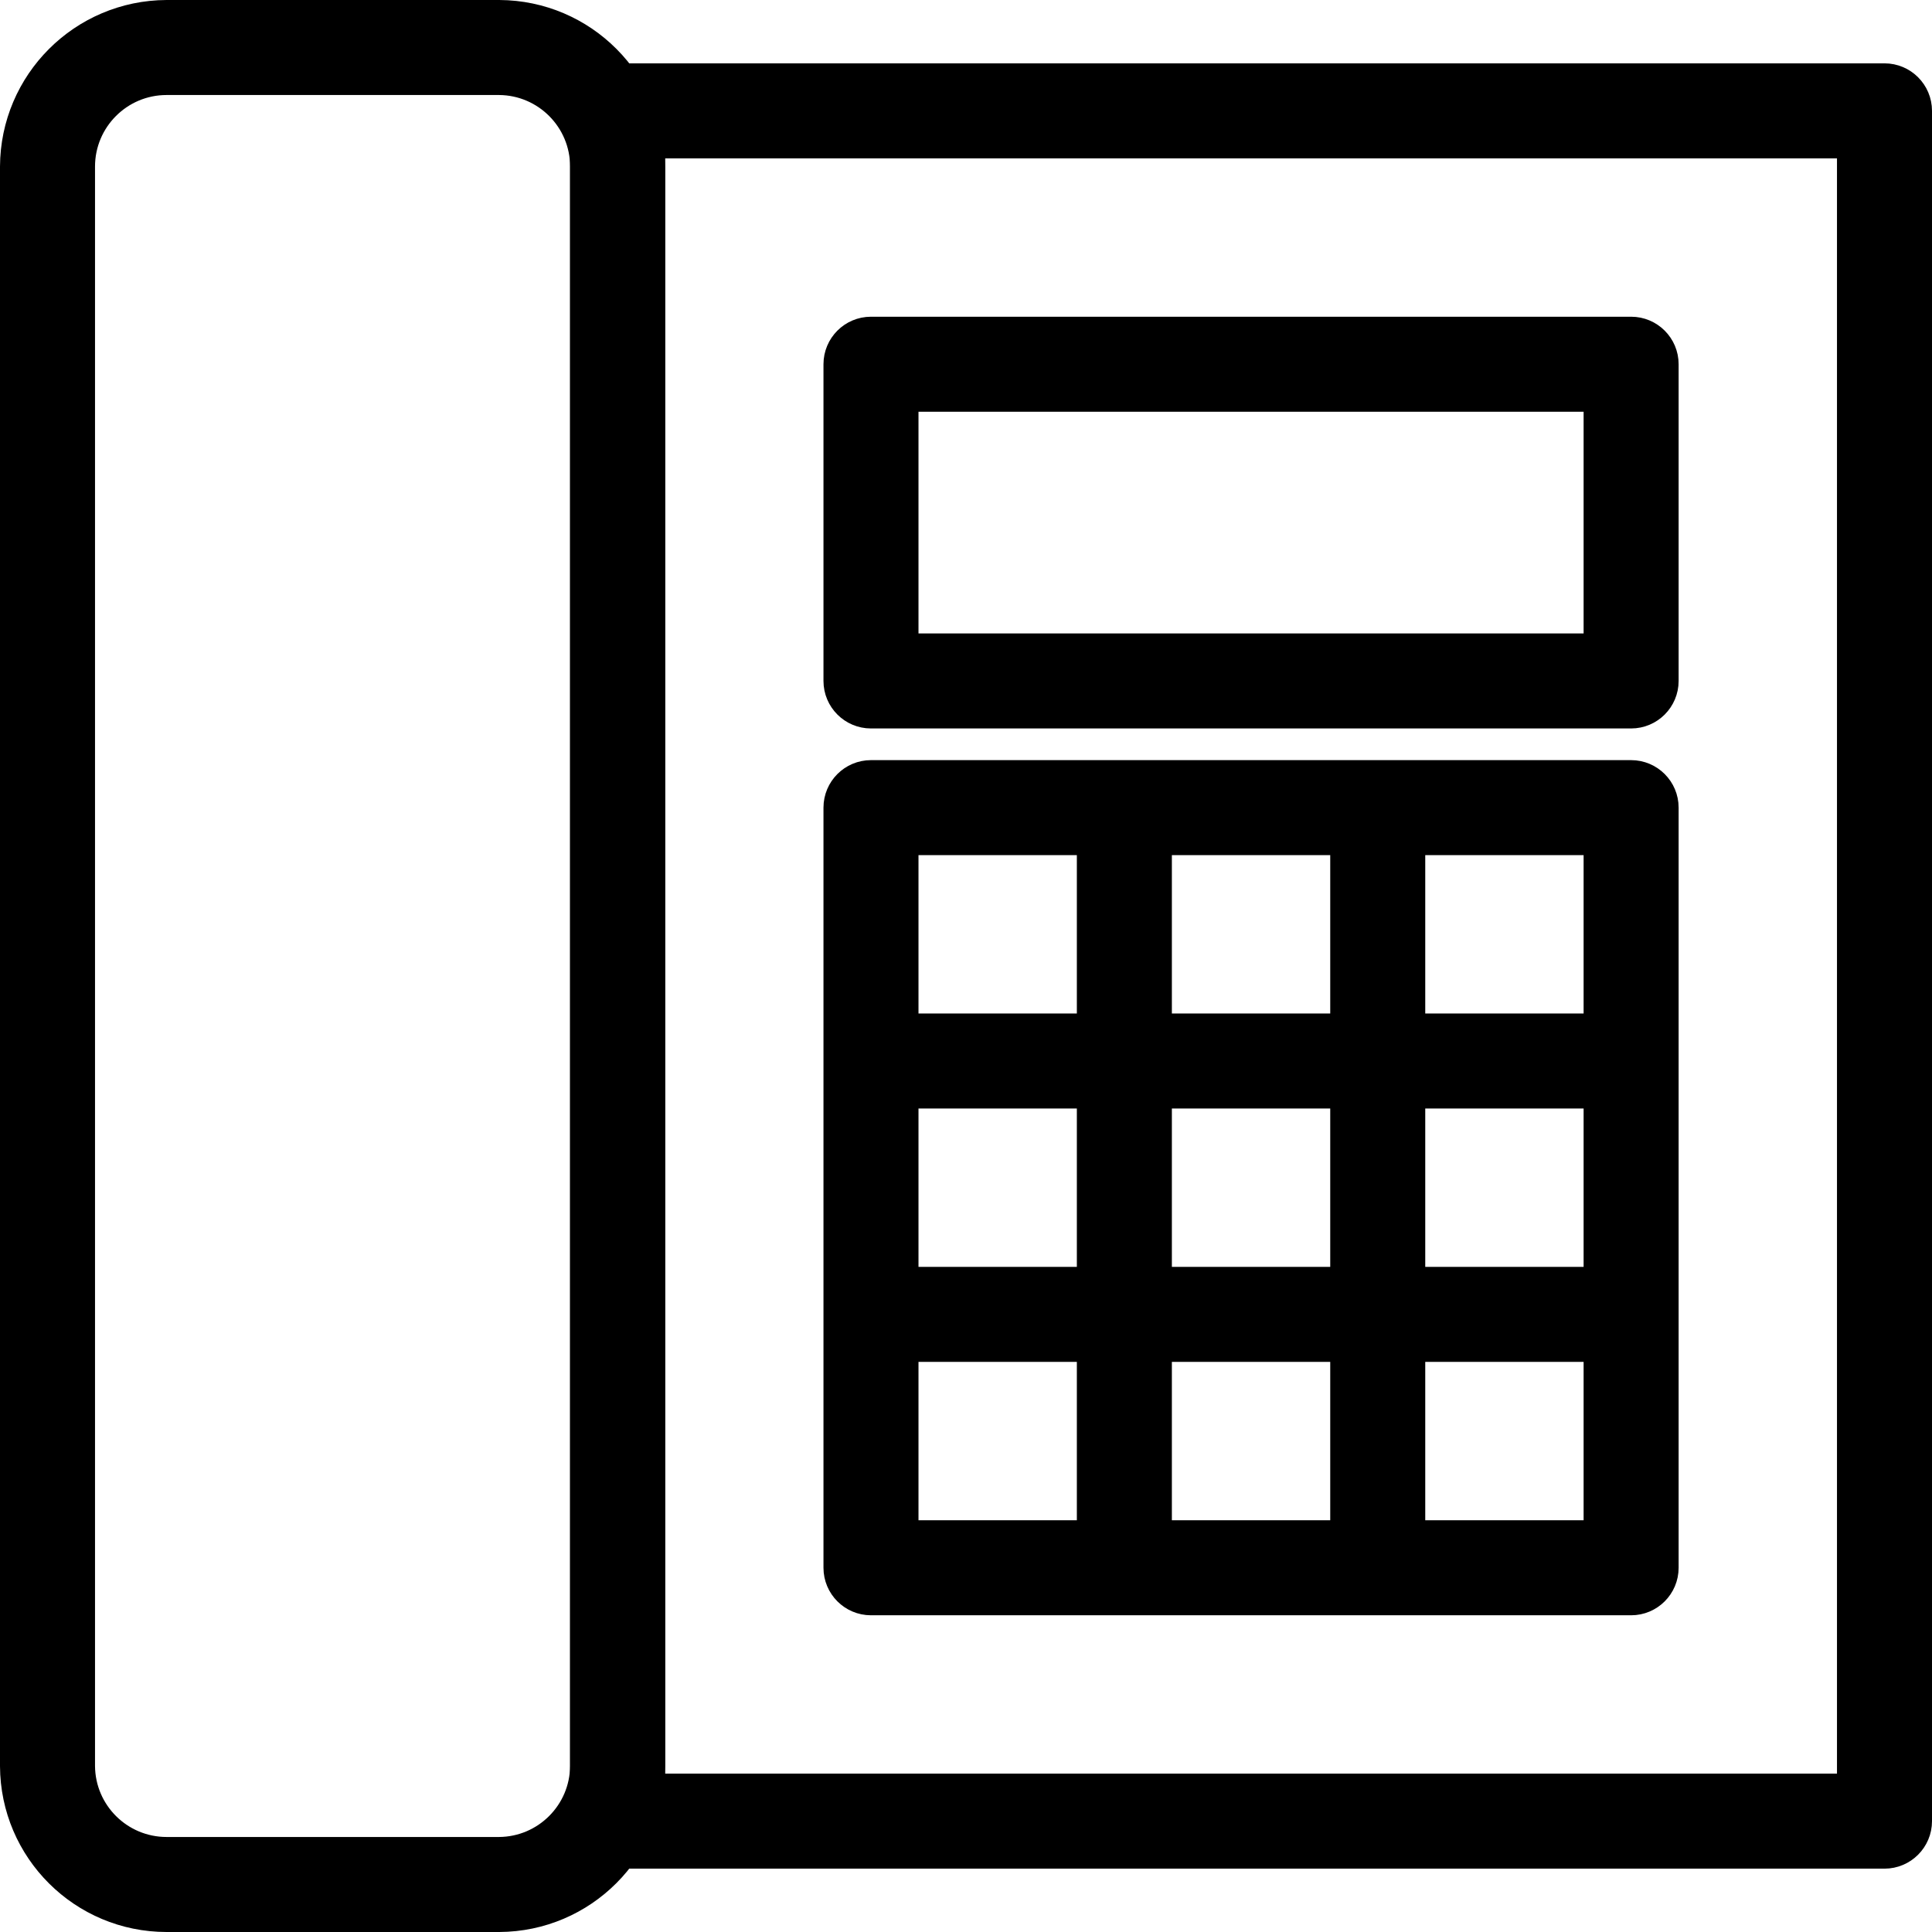
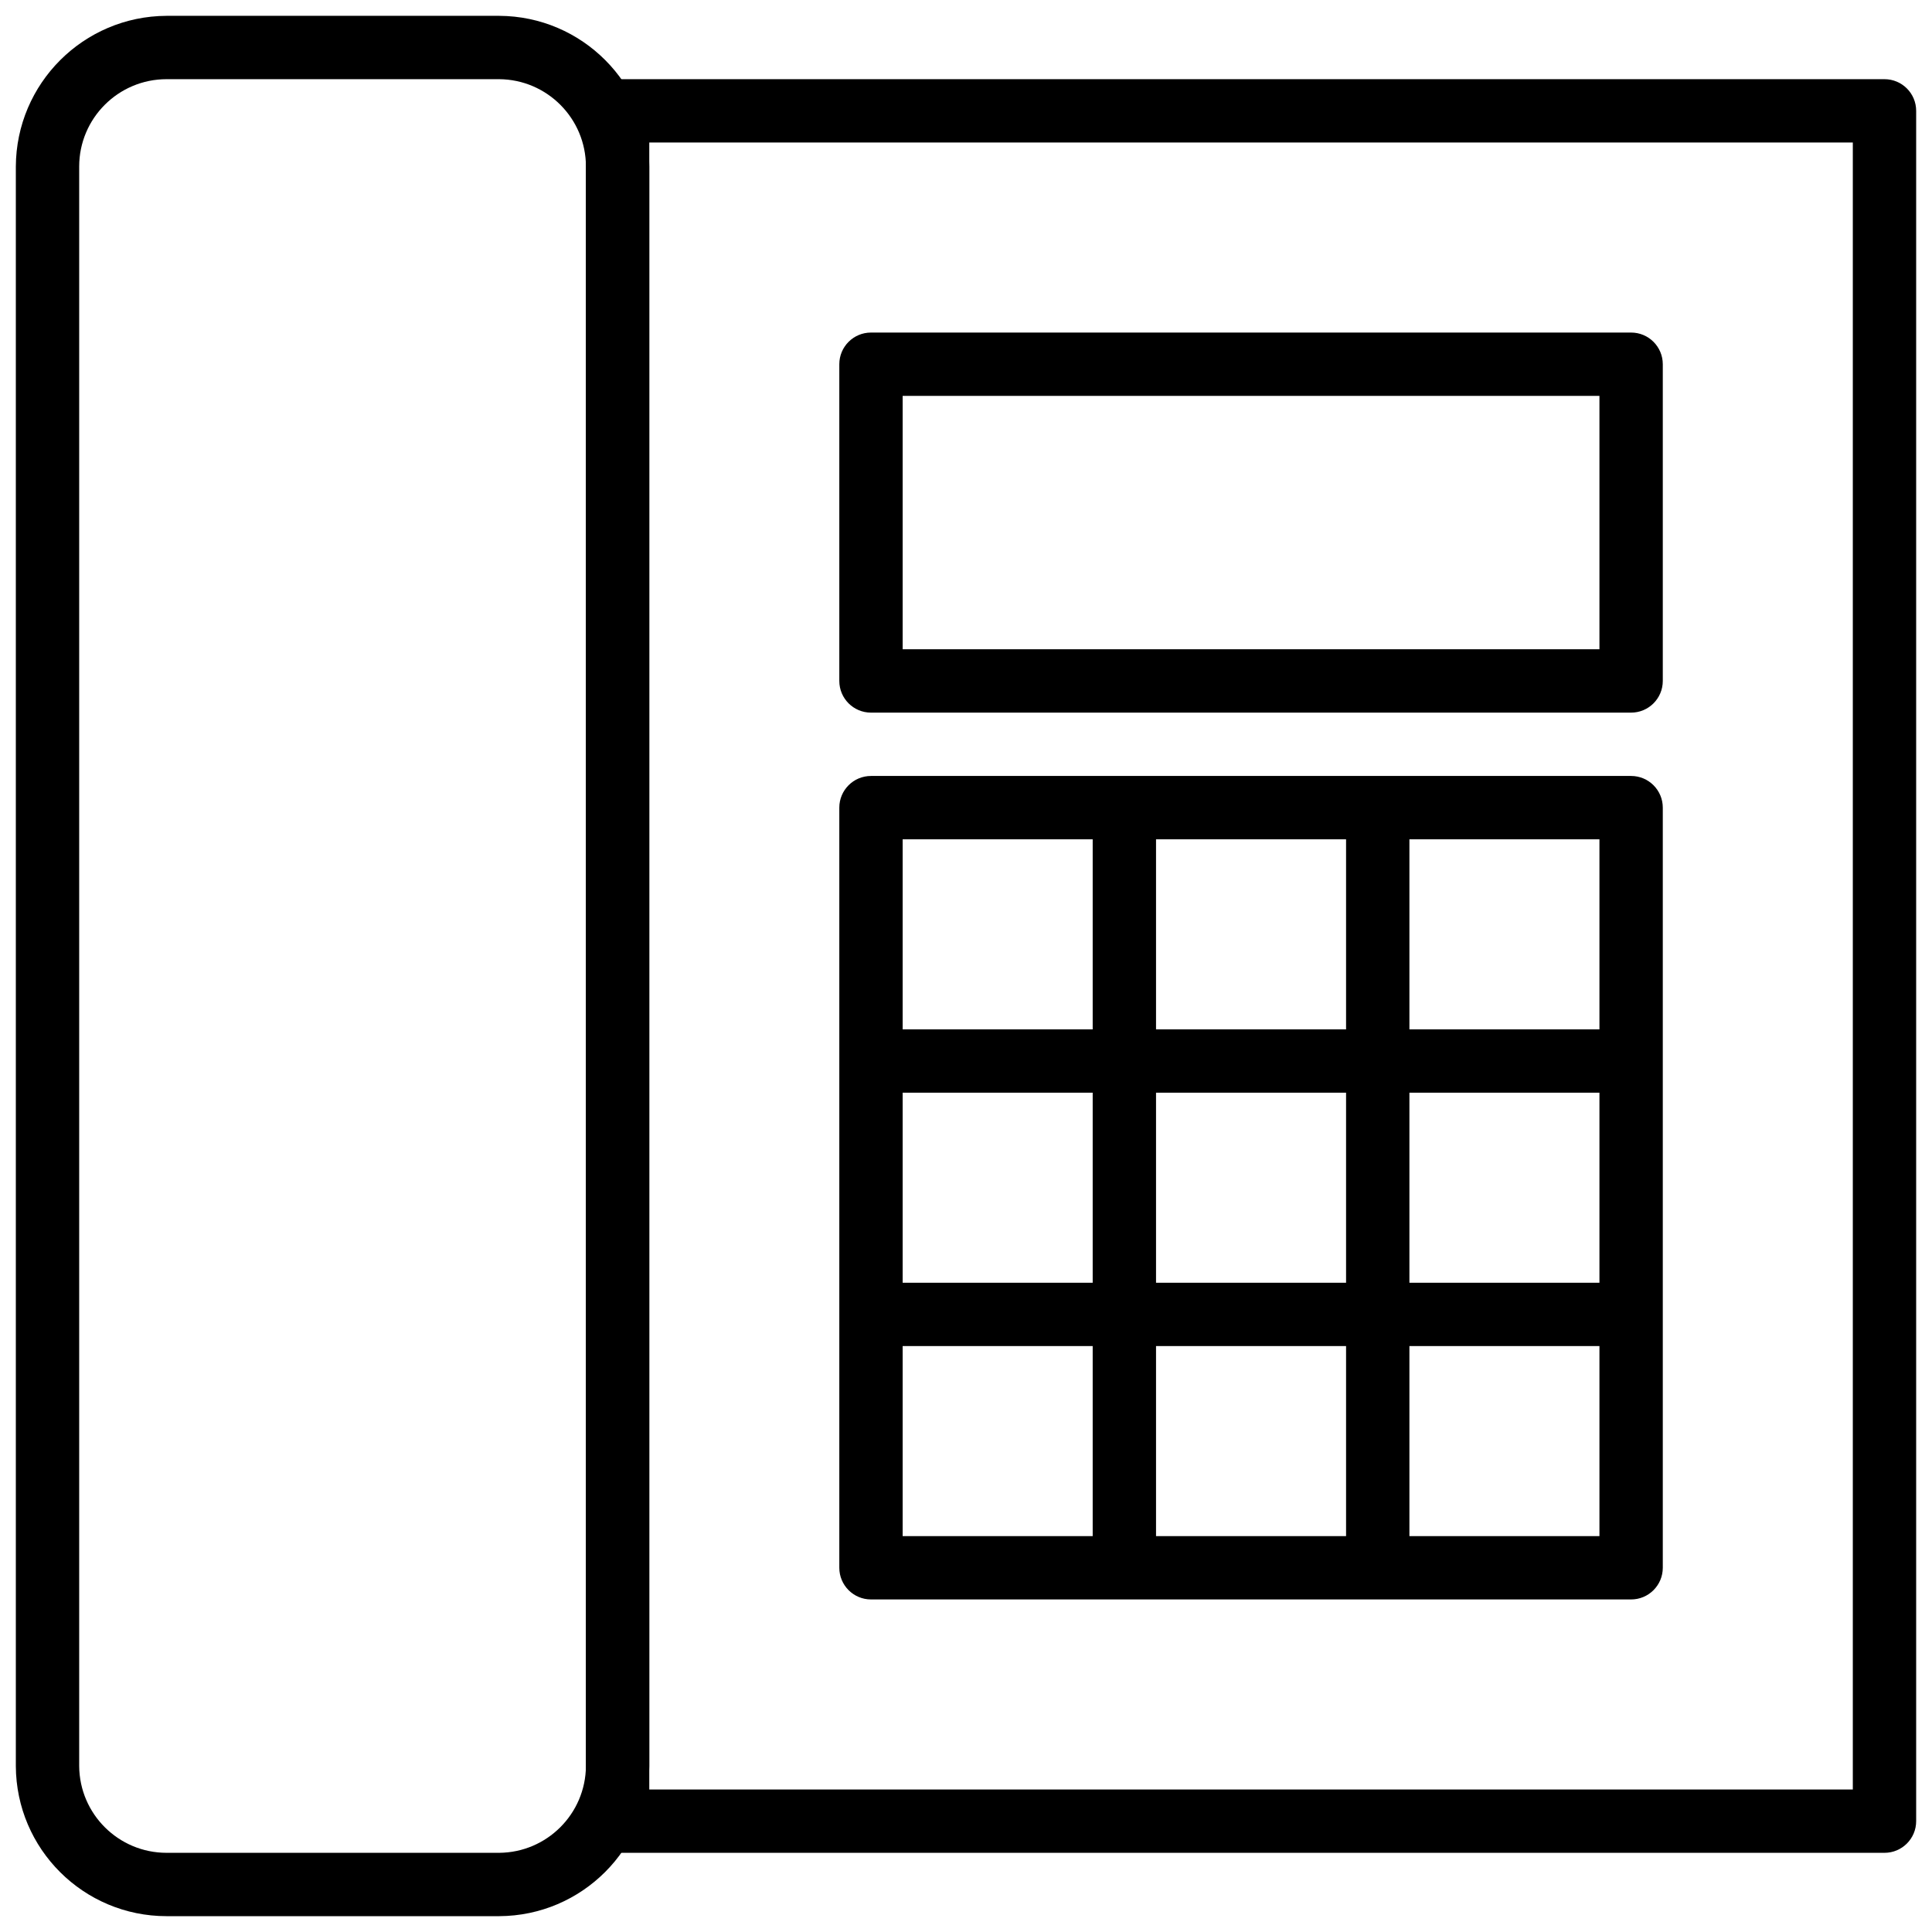
<svg xmlns="http://www.w3.org/2000/svg" viewBox="0 0 30.5 30.5">
-   <path d="M7.88,30.25H2.63A2.38,2.38,0,0,1,.25,27.88V2.63A2.39,2.39,0,0,1,2.63.25H7.88a2.38,2.38,0,0,1,2.37,2.38V27.88A2.38,2.38,0,0,1,7.88,30.25Zm-5.25-29A1.38,1.38,0,0,0,1.25,2.63V27.88a1.38,1.38,0,0,0,1.38,1.37H7.88a1.38,1.38,0,0,0,1.37-1.37V2.63A1.38,1.38,0,0,0,7.88,1.25Z" stroke="#000" stroke-miterlimit="10" stroke-width="0.5" />
-   <path d="M29.75,29.25h-20a.5.5,0,0,1-.5-.5v-27a.5.5,0,0,1,.5-.5h20a.5.5,0,0,1,.5.5v27A.5.5,0,0,1,29.75,29.25Zm-19.5-1h19v-26h-19Z" stroke="#000" stroke-miterlimit="10" stroke-width="0.5" />
-   <path d="M25.75,11.25h-12a.5.5,0,0,1-.5-.5v-5a.5.5,0,0,1,.5-.5h12a.5.5,0,0,1,.5.5v5A.5.5,0,0,1,25.75,11.25Zm-11.5-1h11v-4h-11Z" stroke="#000" stroke-miterlimit="10" stroke-width="0.5" />
-   <path d="M17.75,24.75a.5.5,0,0,1-.5-.5v-11a.5.5,0,0,1,1,0v11A.5.5,0,0,1,17.75,24.75Z" stroke="#000" stroke-miterlimit="10" stroke-width="0.5" />
-   <path d="M21.75,24.75a.5.5,0,0,1-.5-.5v-11a.5.5,0,0,1,1,0v11A.5.5,0,0,1,21.75,24.75Z" stroke="#000" stroke-miterlimit="10" stroke-width="0.5" />
-   <path d="M25.25,17.25h-11a.5.5,0,0,1,0-1h11a.5.5,0,0,1,0,1Z" stroke="#000" stroke-miterlimit="10" stroke-width="0.5" />
-   <path d="M25.25,21.25h-11a.5.5,0,0,1,0-1h11a.5.5,0,0,1,0,1Z" stroke="#000" stroke-miterlimit="10" stroke-width="0.5" />
-   <path d="M25.75,25.25h-12a.5.5,0,0,1-.5-.5v-12a.5.5,0,0,1,.5-.5h12a.5.5,0,0,1,.5.5v12A.5.5,0,0,1,25.75,25.25Zm-11.5-1h11v-11h-11Z" stroke="#000" stroke-miterlimit="10" stroke-width="0.5" />
+   <path d="M7.88,30.25H2.63A2.38,2.38,0,0,1,.25,27.88V2.63A2.39,2.39,0,0,1,2.63.25H7.88a2.38,2.38,0,0,1,2.37,2.38V27.88A2.38,2.38,0,0,1,7.88,30.25Zm-5.25-29A1.38,1.38,0,0,0,1.25,2.63V27.88a1.38,1.38,0,0,0,1.38,1.37H7.88a1.38,1.38,0,0,0,1.37-1.37V2.63A1.38,1.38,0,0,0,7.88,1.25Z" stroke-miterlimit="10" stroke-width="0.5" />
+   <path d="M29.75,29.25h-20a.5.5,0,0,1-.5-.5v-27a.5.5,0,0,1,.5-.5h20a.5.5,0,0,1,.5.5v27A.5.5,0,0,1,29.75,29.25Zm-19.5-1h19v-26h-19Z" stroke-miterlimit="10" stroke-width="0.5" />
+   <path d="M25.75,11.25h-12a.5.5,0,0,1-.5-.5v-5a.5.5,0,0,1,.5-.5h12a.5.5,0,0,1,.5.5v5A.5.5,0,0,1,25.75,11.25Zm-11.5-1h11v-4h-11Z" stroke-miterlimit="10" stroke-width="0.5" />
+   <path d="M17.75,24.75a.5.5,0,0,1-.5-.5v-11a.5.5,0,0,1,1,0v11A.5.5,0,0,1,17.75,24.75Z" stroke-miterlimit="10" stroke-width="0.5" />
+   <path d="M21.75,24.75a.5.5,0,0,1-.5-.5v-11a.5.5,0,0,1,1,0v11A.5.5,0,0,1,21.75,24.75Z" stroke-miterlimit="10" stroke-width="0.5" />
+   <path d="M25.25,17.25h-11a.5.5,0,0,1,0-1h11a.5.5,0,0,1,0,1Z" stroke-miterlimit="10" stroke-width="0.5" />
+   <path d="M25.25,21.25h-11a.5.5,0,0,1,0-1h11a.5.5,0,0,1,0,1Z" stroke-miterlimit="10" stroke-width="0.5" />
+   <path d="M25.75,25.25h-12a.5.5,0,0,1-.5-.5v-12a.5.5,0,0,1,.5-.5h12a.5.5,0,0,1,.5.5v12A.5.5,0,0,1,25.75,25.25Zm-11.5-1h11v-11h-11Z" stroke-miterlimit="10" stroke-width="0.5" />
</svg>
